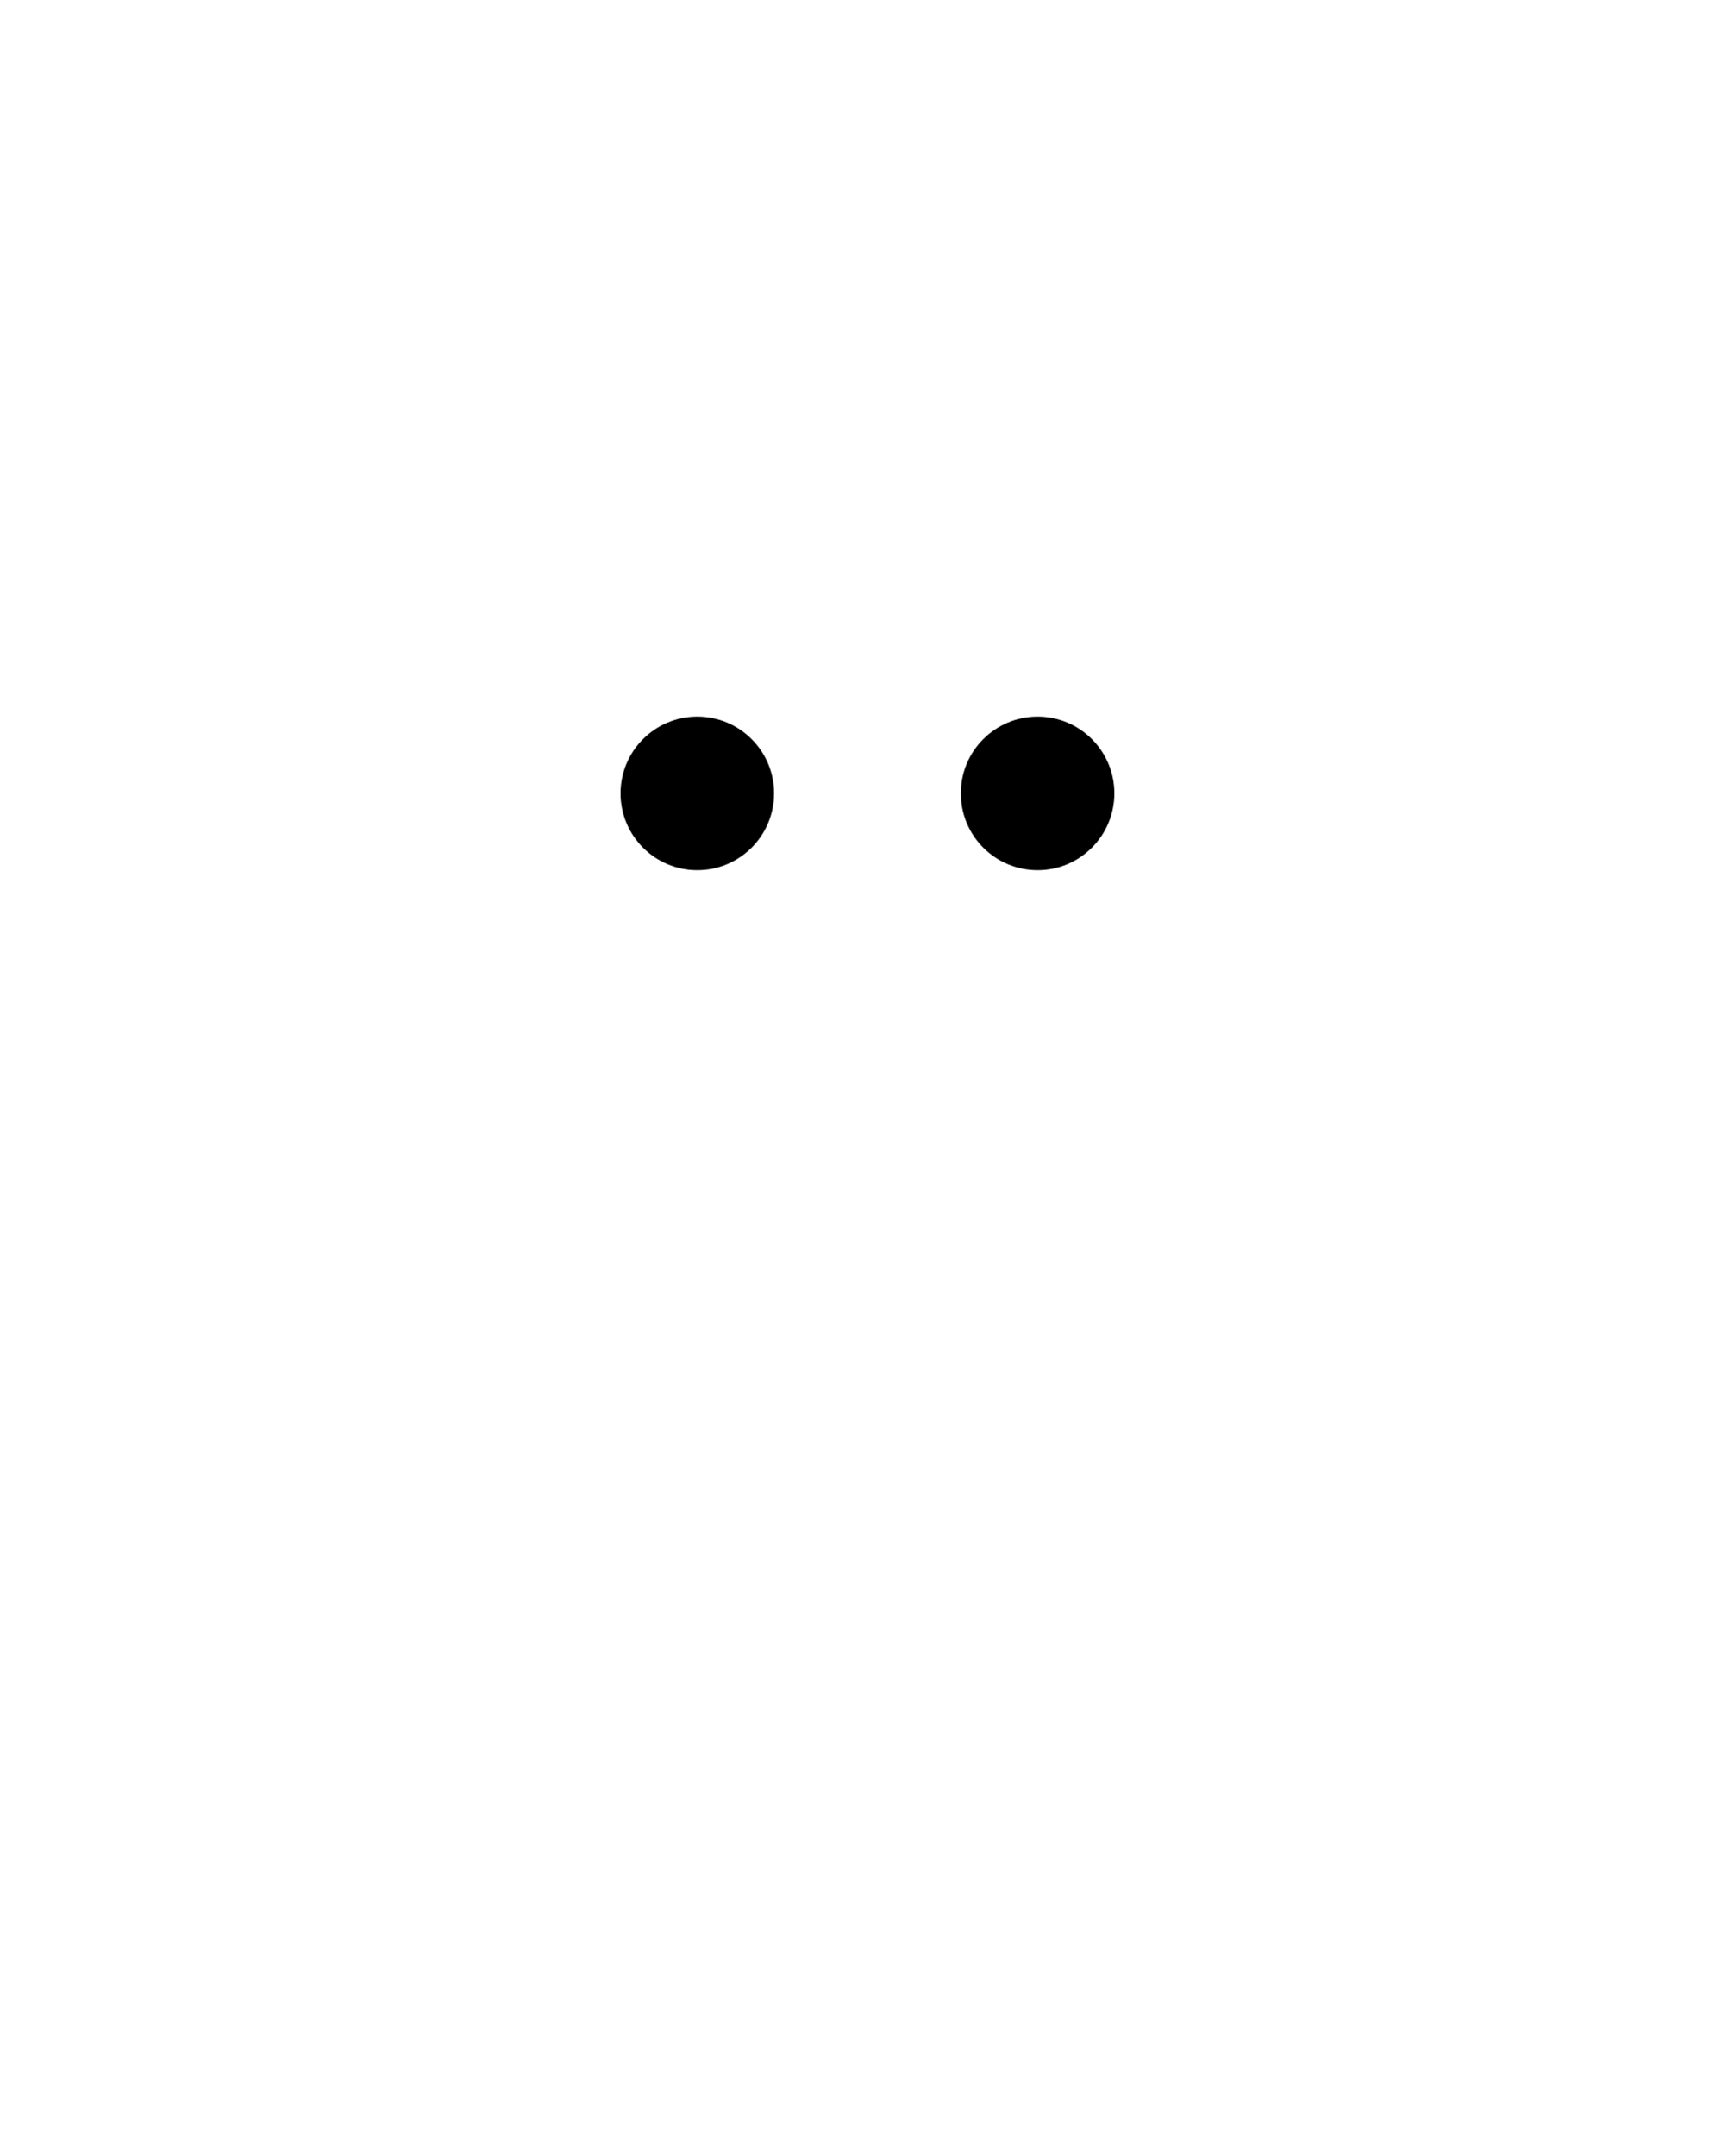
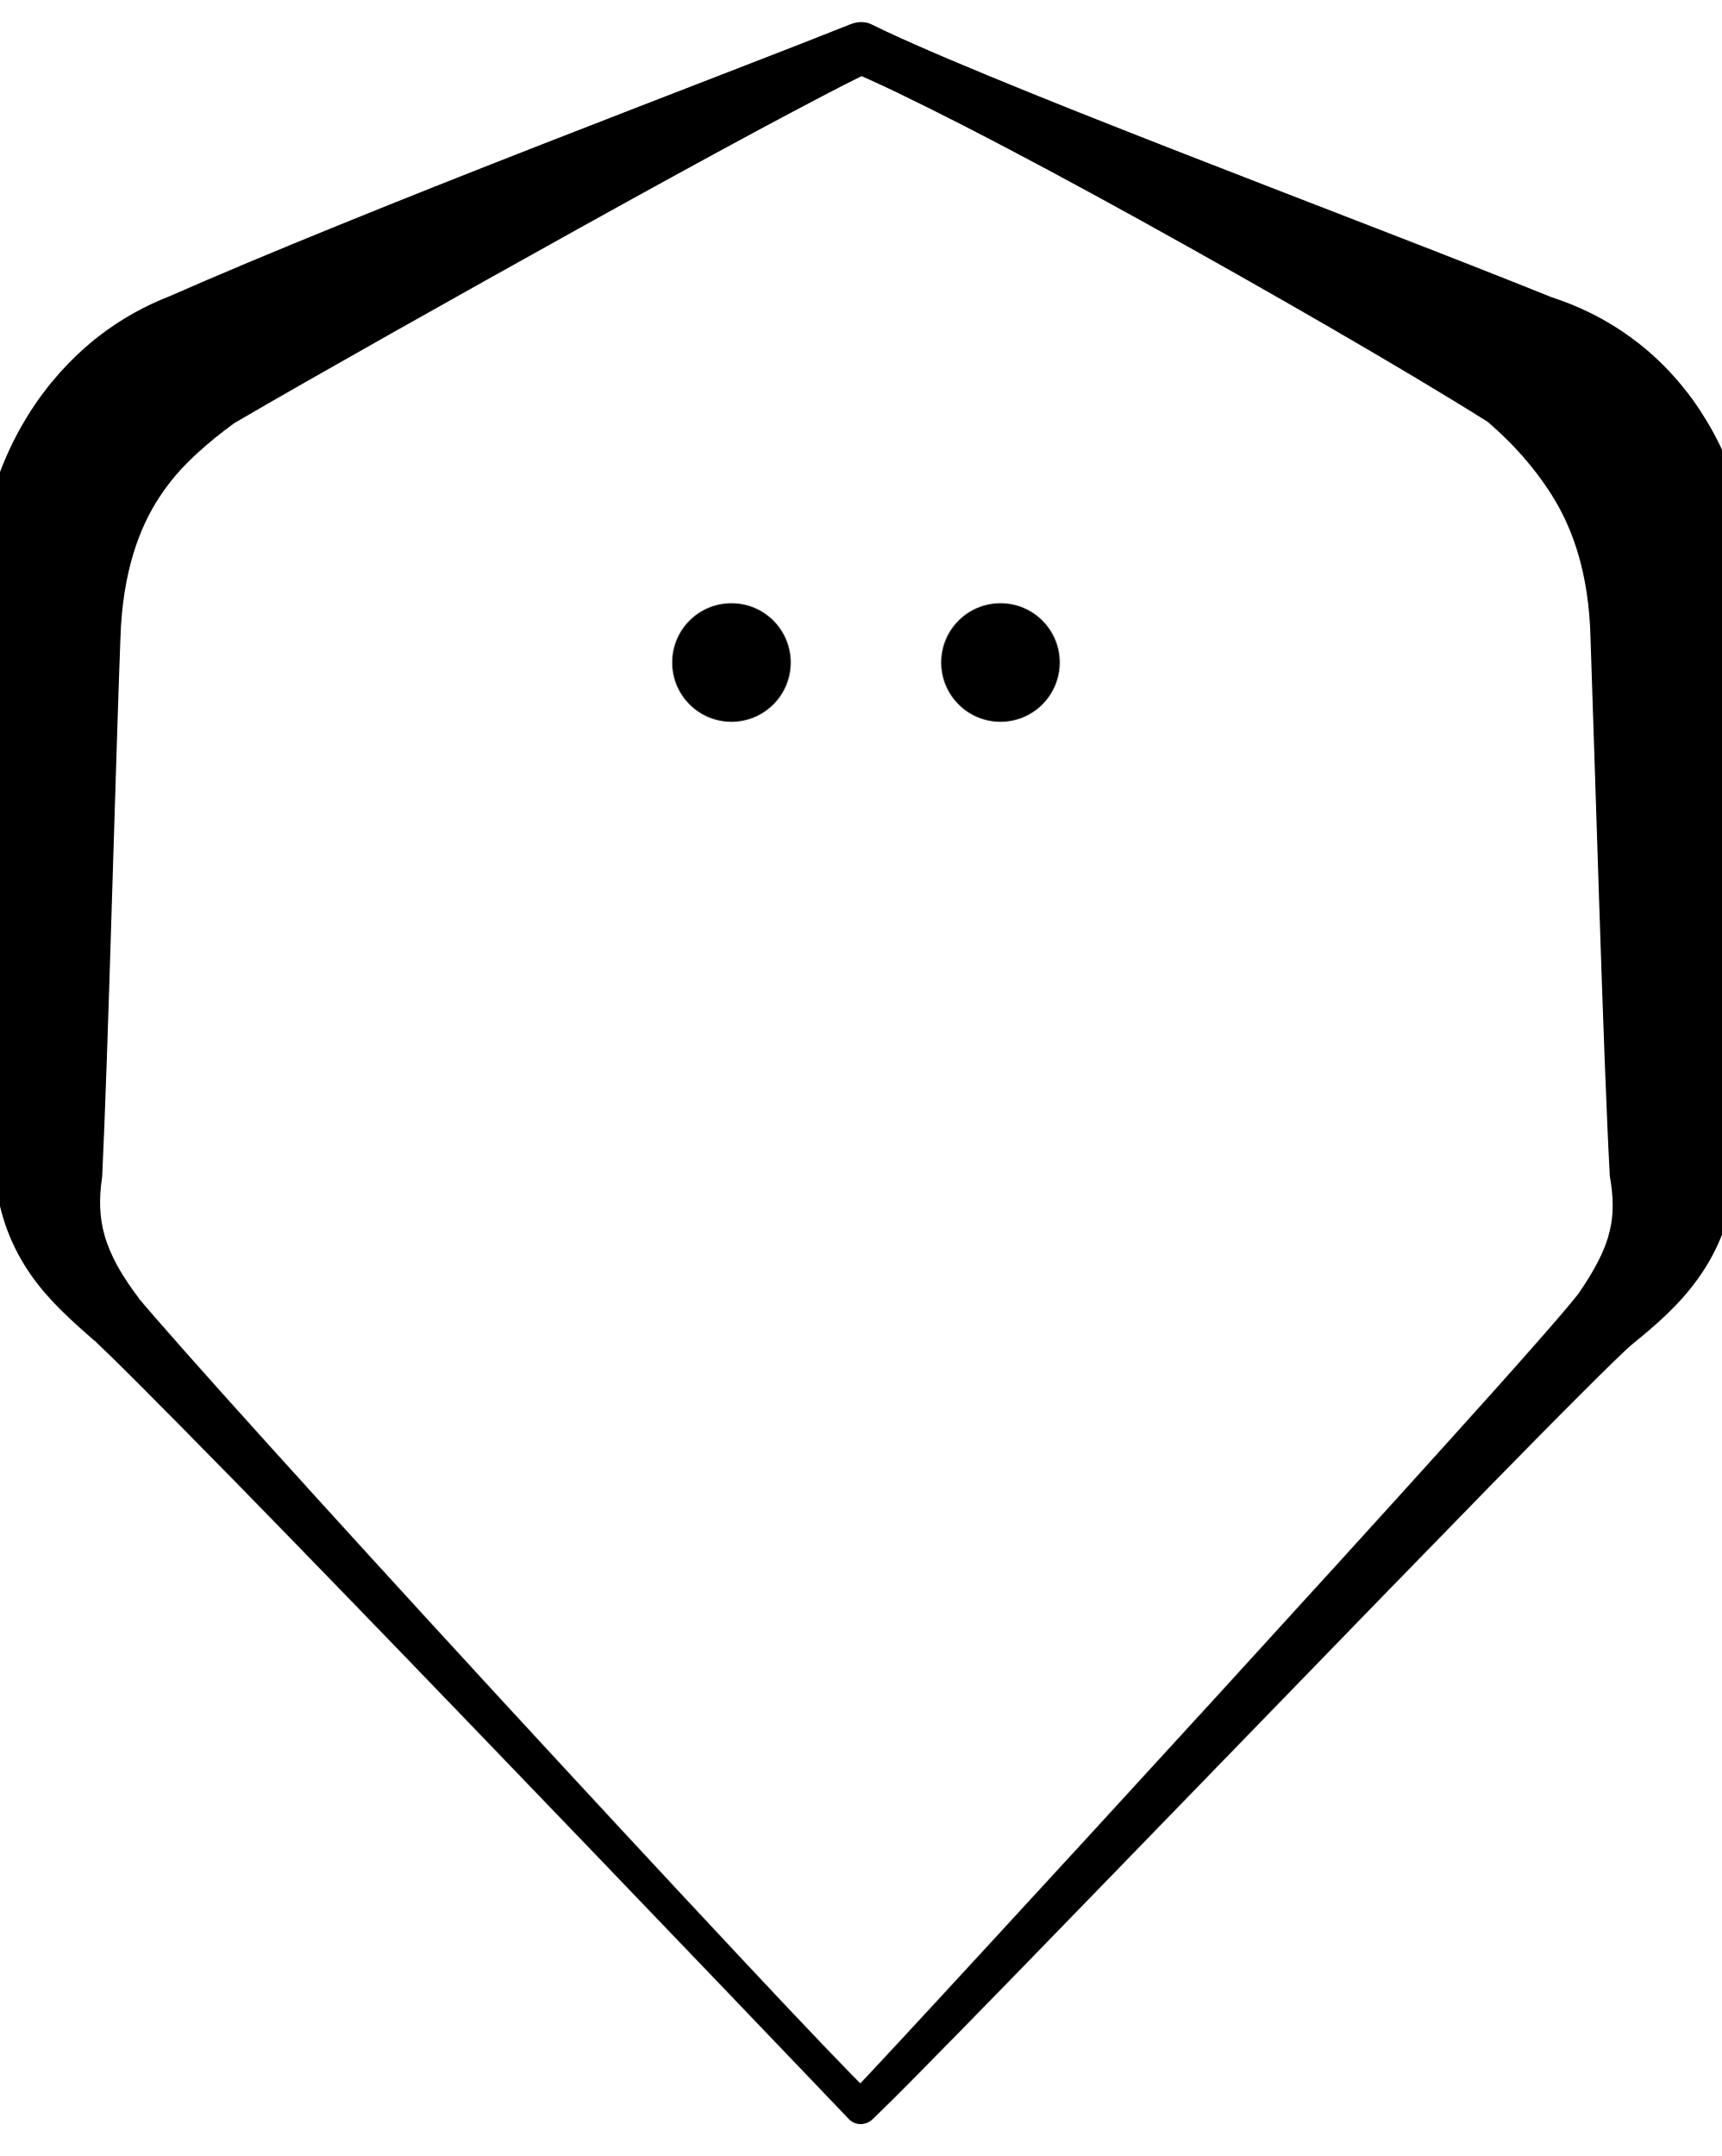
<svg xmlns="http://www.w3.org/2000/svg" width="16.236mm" height="20.318mm" viewBox="0 0 16.236 20.318" version="1.1" id="svg5" xml:space="preserve">
-   <defs id="defs2" />
+   <defs id="defs2">
+           </defs>
  <g id="layer1" style="display:inline" transform="translate(-92.70659,-113.4333)">
-     <path class="stroke_me" style="display:inline;fill:none;stroke-width:0.9;stroke-linecap:butt;stroke-linejoin:round;stroke-dasharray:none;stroke-dashoffset:0;stroke-opacity:1;fill-opacity:1" d="m 93.807,125.872 c -0.388,-0.412 -0.631,-0.764 -0.64,-1.339 -0.018,-1.103 -0.005,-4.084 -0.01,-5.079 -0.007,-1.471 0.678,-2.235 1.454,-2.63 1.662,-0.846 6.213,-2.939 6.213,-2.939 0,0 4.551,2.093 6.213,2.939 0.776,0.395 1.461,1.159 1.454,2.63 -0.005,0.995 0.008,3.977 -0.01,5.079 -0.009,0.575 -0.253,0.927 -0.64,1.339 -0.605,0.644 -7.018,7.429 -7.018,7.429 0,0 -6.412,-6.786 -7.018,-7.429 z" id="path243" />
-     <circle class="stroke_me" style="fill:none;stroke-width:0.9;stroke-linecap:round;stroke-linejoin:round;stroke-dasharray:none;stroke-dashoffset:0;stroke-opacity:1" id="path1073" cx="100.808" cy="-122.165" transform="scale(1,-1)" r="4.909" />
-     <path class="stroke_me" style="fill:none;stroke-width:0.9;stroke-linecap:round;stroke-linejoin:round;stroke-dasharray:none;stroke-dashoffset:0;stroke-opacity:1" id="smile" d="m 102.714,123.804 a 2.505,2.505 0 0 1 -1.869,0.862 2.505,2.505 0 0 1 -1.884,-0.829" />
-     <circle class="fill_me" style="fill-opacity:1;stroke:none;stroke-width:0.155;stroke-linecap:round;stroke-linejoin:round;stroke-dasharray:none;stroke-dashoffset:0;stroke-opacity:1" id="path1299" cx="99.282" cy="120.913" r="0.724" />
-     <circle class="fill_me" style="fill-opacity:1;stroke:none;stroke-width:0.155;stroke-linecap:round;stroke-linejoin:round;stroke-dasharray:none;stroke-dashoffset:0;stroke-opacity:1" id="circle1301" cx="102.491" cy="120.913" r="0.724" />
+     <path class="fill_me" style="display:inline;fill-opacity:1;fill-rule:nonzero;stroke:none;stroke-width:0.9;stroke-linecap:butt;stroke-linejoin:round;stroke-dasharray:none;stroke-dashoffset:0;stroke-opacity:1" d="m 94.017,125.674 c -0.063,-0.082 -0.141,-0.193 -0.206,-0.311 -0.049,-0.09 -0.09,-0.184 -0.118,-0.281 -0.024,-0.085 -0.038,-0.171 -0.042,-0.264 -0.003,-0.085 0.002,-0.181 0.019,-0.293 0.013,-0.266 0.028,-0.656 0.044,-1.113 0.015,-0.446 0.032,-0.952 0.047,-1.459 0.041,-1.301 0.004,-0.14 0.045,-1.441 0.014,-0.448 0.026,-0.81 0.036,-1.062 0.01,-0.322 0.057,-0.581 0.12,-0.79 0.067,-0.224 0.155,-0.398 0.245,-0.536 0.102,-0.157 0.214,-0.281 0.322,-0.383 0.01,-0.01 0.02,-0.019 0.031,-0.029 0.114,-0.105 0.235,-0.202 0.356,-0.29 0.402,-0.235 0.951,-0.547 1.481,-0.846 0.568,-0.32 1.211,-0.68 1.775,-0.993 0.598,-0.332 1.165,-0.643 1.648,-0.903 0.24,-0.129 0.457,-0.244 0.646,-0.343 0.14,-0.073 0.263,-0.136 0.365,-0.186 0.053,0.023 0.112,0.05 0.179,0.081 0.048,0.022 0.098,0.046 0.151,0.071 0.187,0.09 0.404,0.198 0.641,0.319 0.495,0.254 1.066,0.56 1.661,0.889 0.59,0.326 1.216,0.68 1.795,1.015 0.54,0.313 1.081,0.634 1.479,0.885 0.126,0.109 0.246,0.227 0.357,0.357 0.072,0.084 0.143,0.177 0.21,0.277 0.024,0.037 0.049,0.076 0.073,0.117 0.077,0.132 0.157,0.301 0.219,0.519 0.056,0.197 0.101,0.448 0.109,0.766 0.002,0.05 0.033,1.012 0.035,1.063 -0.025,-0.777 0.072,2.218 0.047,1.441 0.016,0.494 0.034,1.006 0.051,1.459 0.017,0.443 0.034,0.841 0.049,1.111 0.018,0.102 0.027,0.192 0.027,0.274 4.4e-4,0.083 -0.008,0.164 -0.029,0.249 -0.021,0.087 -0.055,0.177 -0.105,0.275 -0.051,0.1 -0.115,0.204 -0.192,0.315 -0.034,0.044 -0.089,0.109 -0.16,0.193 -0.072,0.084 -0.162,0.187 -0.265,0.304 -0.211,0.24 -0.482,0.542 -0.787,0.88 -0.636,0.706 -1.435,1.582 -2.183,2.401 -0.817,0.894 -1.618,1.765 -2.205,2.402 -0.328,0.356 -0.603,0.654 -0.814,0.881 -0.112,0.121 -0.207,0.222 -0.283,0.304 -0.08,0.086 -0.14,0.148 -0.179,0.19 l 0.222,5e-5 c -0.021,-0.02 -0.046,-0.045 -0.076,-0.075 -0.031,-0.031 -0.066,-0.066 -0.105,-0.106 -0.023,-0.023 -0.046,-0.048 -0.071,-0.073 -0.063,-0.065 -0.135,-0.14 -0.214,-0.222 -0.225,-0.235 -0.507,-0.534 -0.82,-0.869 -0.67,-0.715 -1.475,-1.584 -2.219,-2.391 -0.881,-0.957 -1.633,-1.782 -2.194,-2.403 -0.343,-0.38 -0.6,-0.667 -0.79,-0.882 -0.113,-0.128 -0.2,-0.227 -0.267,-0.304 -0.082,-0.094 -0.132,-0.153 -0.163,-0.19 z m -0.421,0.396 c 0.035,0.033 0.09,0.087 0.18,0.174 0.073,0.071 0.166,0.164 0.287,0.285 0.203,0.204 0.473,0.477 0.832,0.843 0.595,0.608 1.352,1.389 2.265,2.337 0.779,0.808 1.561,1.624 2.26,2.353 0.196,0.204 0.631,0.659 0.827,0.864 -0.015,-0.016 0.229,0.239 0.214,0.224 0.003,0.003 0.068,0.071 0.071,0.074 0.021,0.021 0.084,0.087 0.104,0.109 -0.018,-0.019 0.095,0.099 0.077,0.08 a 0.154,0.161 46.276 0 0 0.222,5e-5 c 0.044,-0.042 0.107,-0.104 0.191,-0.187 0.08,-0.08 0.178,-0.178 0.294,-0.296 0.22,-0.223 0.5,-0.509 0.84,-0.858 0.65,-0.668 1.383,-1.424 2.272,-2.34 0.766,-0.79 1.605,-1.654 2.263,-2.327 0.319,-0.325 0.604,-0.615 0.83,-0.84 0.111,-0.111 0.208,-0.207 0.287,-0.284 0.079,-0.076 0.14,-0.135 0.182,-0.171 0.113,-0.091 0.227,-0.187 0.333,-0.289 0.104,-0.1 0.205,-0.211 0.295,-0.338 0.09,-0.126 0.168,-0.266 0.229,-0.425 0.061,-0.159 0.103,-0.329 0.126,-0.514 0.025,-0.282 0.046,-0.678 0.066,-1.126 0.02,-0.456 0.038,-0.968 0.054,-1.463 0.01,-0.306 0.035,-1.135 0.045,-1.441 0.014,-0.452 0.026,-0.814 0.037,-1.054 0.012,-0.448 -0.033,-0.841 -0.121,-1.187 -0.098,-0.386 -0.246,-0.705 -0.417,-0.966 -0.052,-0.08 -0.106,-0.154 -0.162,-0.222 -0.153,-0.19 -0.319,-0.343 -0.486,-0.465 -0.254,-0.187 -0.515,-0.307 -0.755,-0.385 -0.463,-0.186 -1.036,-0.411 -1.631,-0.641 -0.632,-0.245 -1.296,-0.501 -1.931,-0.749 -0.637,-0.249 -1.236,-0.486 -1.753,-0.7 -0.247,-0.102 -0.47,-0.196 -0.66,-0.28 -0.054,-0.024 -0.105,-0.046 -0.153,-0.068 -0.118,-0.053 -0.213,-0.098 -0.285,-0.134 a 0.213,0.264 51.499 0 0 -0.199,-0.001 c -0.124,0.049 -0.286,0.113 -0.482,0.19 -0.202,0.079 -0.428,0.166 -0.685,0.266 -0.499,0.193 -1.132,0.438 -1.757,0.682 -0.622,0.243 -1.272,0.5 -1.899,0.755 -0.584,0.237 -1.144,0.471 -1.598,0.671 -0.216,0.084 -0.445,0.205 -0.666,0.376 -0.02,0.015 -0.039,0.031 -0.059,0.047 -0.208,0.171 -0.423,0.4 -0.609,0.698 -0.164,0.264 -0.302,0.578 -0.392,0.949 -0.083,0.344 -0.124,0.729 -0.111,1.162 0.012,0.243 0.025,0.611 0.038,1.055 0.013,0.417 0.03,1.024 0.043,1.441 0.015,0.508 0.032,1.014 0.05,1.463 0.019,0.461 0.039,0.85 0.061,1.125 0.022,0.184 0.062,0.348 0.118,0.495 0.06,0.159 0.136,0.294 0.216,0.41 0.091,0.131 0.191,0.241 0.281,0.331 0.113,0.113 0.244,0.227 0.319,0.293 z" id="flight" />
+     <circle class="stroke_me" style="fill:none;stroke-width:0.9;stroke-linecap:round;stroke-linejoin:round;stroke-dasharray:none;stroke-dashoffset:0;stroke-opacity:1" id="head" cx="100.84" cy="-120.647" transform="scale(1,-1)" r="3.793" />
+     <path class="stroke_me" style="fill:none;stroke-width:0.9;stroke-linecap:round;stroke-linejoin:miter;stroke-dasharray:none;stroke-opacity:1" d="m 100.828,131.394 -0.022,-5.335" id="torso" />
+     <path class="stroke_me" style="fill:none;stroke-width:0.9;stroke-linecap:round;stroke-linejoin:miter;stroke-dasharray:none;stroke-opacity:1" d="m 105.83,124.897 -4.992,3.162 -4.992,-3.158" id="arms" />
+     <path class="stroke_me" style="fill:none;stroke-width:0.7;stroke-linecap:round;stroke-linejoin:round;stroke-dasharray:none;stroke-dashoffset:0;stroke-opacity:1" id="smile" d="m 102.313,121.913 a 1.935,1.935 0 0 1 -1.444,0.666 1.935,1.935 0 0 1 -1.455,-0.64" />
+     <circle class="fill_me" style="fill-opacity:1;stroke:none;stroke-width:0.12;stroke-linecap:round;stroke-linejoin:round;stroke-dasharray:none;stroke-dashoffset:0;stroke-opacity:1" id="right_eye" cx="102.141" cy="119.679" r="0.559" />
+     <circle class="fill_me" style="fill-opacity:1;stroke:none;stroke-width:0.12;stroke-linecap:round;stroke-linejoin:round;stroke-dasharray:none;stroke-dashoffset:0;stroke-opacity:1" id="left_eye" cx="99.604" cy="119.679" r="0.559" />
  </g>
</svg>
